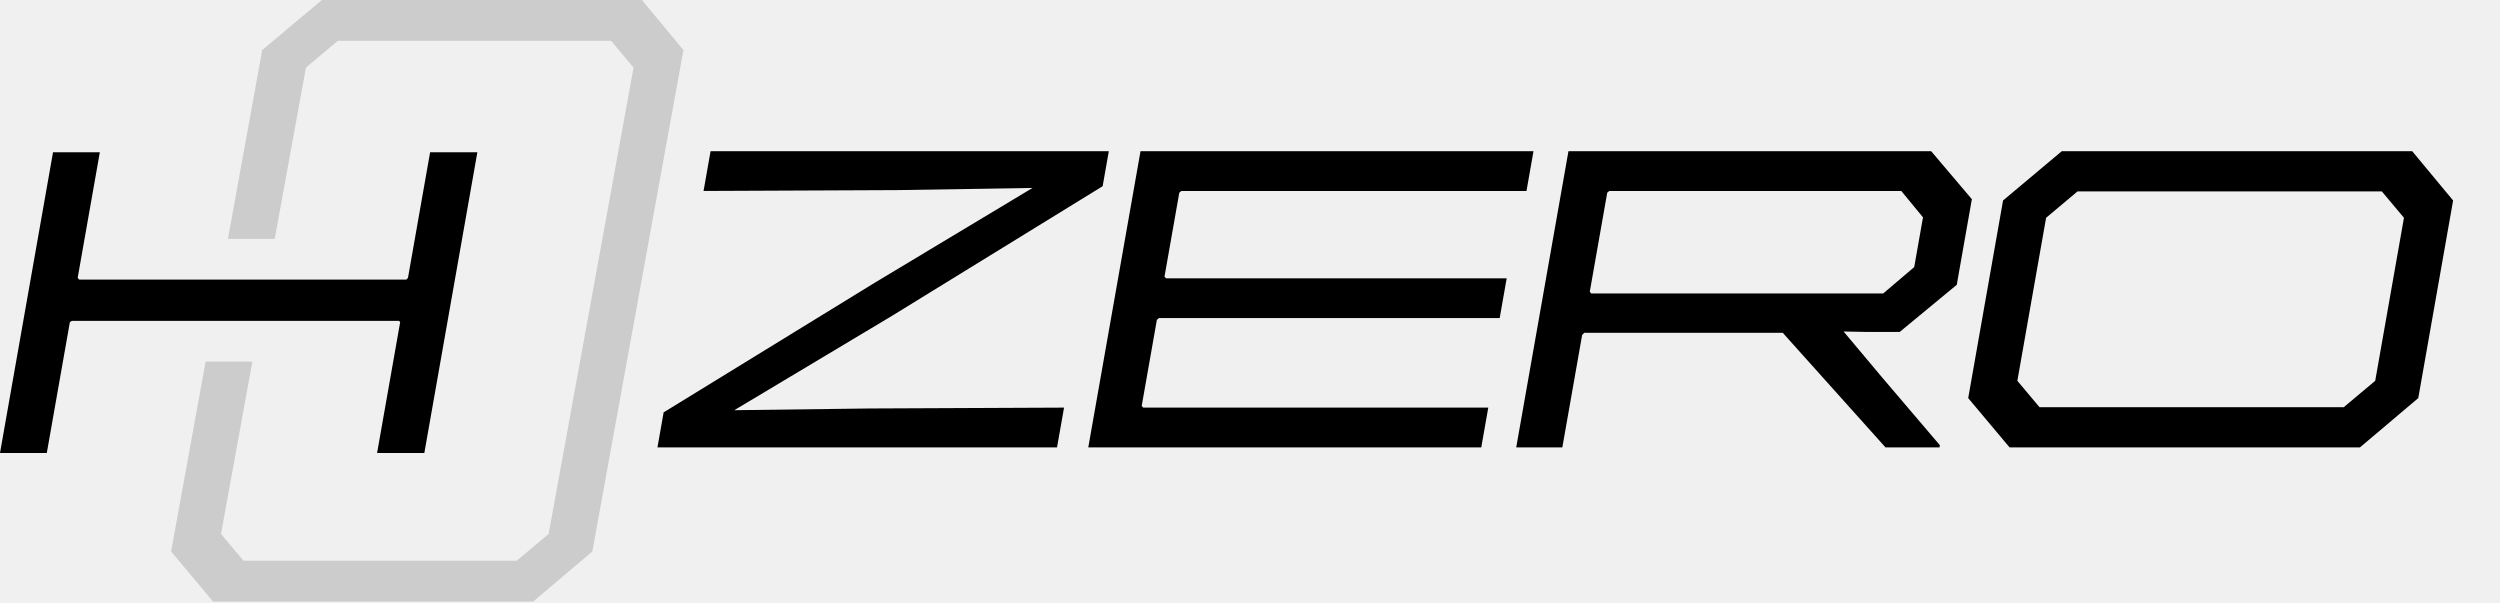
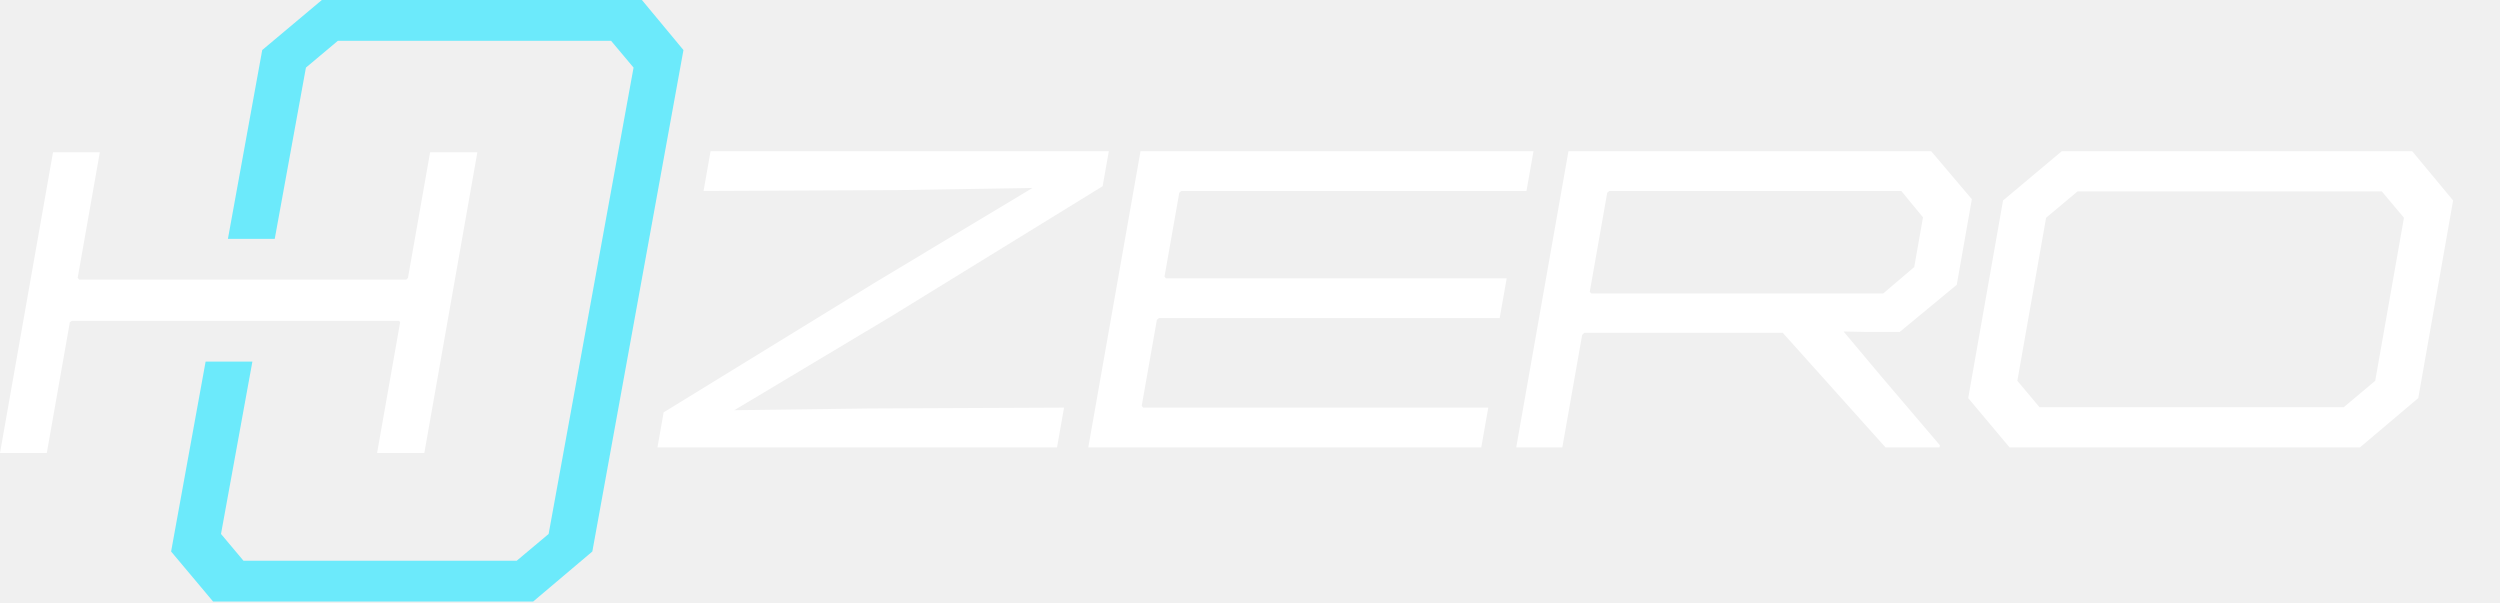
<svg xmlns="http://www.w3.org/2000/svg" width="958" height="231" viewBox="0 0 958 231" fill="none">
-   <path d="M251.939 171.44L254.306 158.019L335.254 108.308L395.664 72.019L344.031 72.847L269.602 73.179L272.29 57.934H424.901L422.534 71.356L341.754 121.067L281.373 157.19L333.146 156.527L407.743 156.196L405.055 171.44H251.939ZM417.03 171.44L437.045 57.934H587.637L584.949 73.179H452.697L451.907 73.841L446.239 105.988L446.795 106.651H577.364L574.676 121.895H444.107L443.317 122.558L437.503 155.533L438.059 156.196H570.31L567.622 171.44H417.03ZM581.017 171.44L601.032 57.934H740.014L755.616 76.327L749.83 109.136L727.969 127.198H715.181L706.461 127.032L721.06 144.431L743.365 170.612L743.219 171.44H722.523L683.154 127.529H607.1L606.281 128.358L598.685 171.44H581.017ZM609.759 112.45H721.652L733.529 102.342L736.889 83.287L728.576 73.179H616.684L615.894 73.841L609.203 111.787L609.759 112.45ZM770.066 171.44L754.215 152.55L767.568 76.824L790.08 57.934H924.351L940.033 76.824L926.681 152.55L904.337 171.44H770.066ZM781.533 156.03H898.136L910.182 145.922L921.197 83.452L912.716 73.344H796.112L784.066 83.452L773.051 145.922L781.533 156.03Z" fill="black" />
-   <path d="M261.9 19.176L226.982 211.339L204.3 230.515H81.657L65.567 211.339L78.791 138.566H96.715L84.688 204.61L93.297 214.871H198.006L210.234 204.61L242.779 25.905L234.169 15.644H129.461L117.233 25.905L105.283 91.523H87.339L100.485 19.176L123.337 0H245.98L261.9 19.176Z" fill="#CCCCCC" />
-   <path d="M-0 173.583L20.317 58.359H38.251L29.769 106.467L30.333 107.14H155.704L156.336 106.467L164.818 58.359H182.924L162.606 173.583H144.501L153.34 123.456L152.916 122.952H27.545L26.773 123.456L17.934 173.583H-0Z" fill="black" />
+   <path d="M251.939 171.44L254.306 158.019L335.254 108.308L395.664 72.019L344.031 72.847L269.602 73.179L272.29 57.934H424.901L422.534 71.356L341.754 121.067L281.373 157.19L333.146 156.527L407.743 156.196L405.055 171.44H251.939ZM417.03 171.44L437.045 57.934H587.637L584.949 73.179H452.697L451.907 73.841L446.239 105.988L446.795 106.651H577.364L574.676 121.895H444.107L443.317 122.558L437.503 155.533L438.059 156.196H570.31L567.622 171.44H417.03ZM581.017 171.44L601.032 57.934H740.014L755.616 76.327L749.83 109.136L727.969 127.198H715.181L706.461 127.032L721.06 144.431L743.365 170.612L743.219 171.44H722.523L683.154 127.529H607.1L606.281 128.358L598.685 171.44H581.017ZM609.759 112.45H721.652L733.529 102.342L736.889 83.287L728.576 73.179H616.684L615.894 73.841L609.203 111.787L609.759 112.45ZM770.066 171.44L754.215 152.55L767.568 76.824L790.08 57.934H924.351L940.033 76.824L926.681 152.55L904.337 171.44H770.066ZM781.533 156.03H898.136L910.182 145.922L921.197 83.452L912.716 73.344H796.112L784.066 83.452L773.051 145.922L781.533 156.03Z" fill="#FFFFFF" />
+   <path d="M261.9 19.176L226.982 211.339L204.3 230.515H81.657L65.567 211.339L78.791 138.566H96.715L84.688 204.61L93.297 214.871H198.006L210.234 204.61L242.779 25.905L234.169 15.644H129.461L117.233 25.905L105.283 91.523H87.339L100.485 19.176L123.337 0H245.98L261.9 19.176Z" fill="#6CEAFB" />
+   <path d="M-0 173.583L20.317 58.359H38.251L29.769 106.467L30.333 107.14H155.704L156.336 106.467L164.818 58.359H182.924L162.606 173.583H144.501L153.34 123.456L152.916 122.952H27.545L26.773 123.456L17.934 173.583H-0Z" fill="#FFFFFF" />
</svg>
